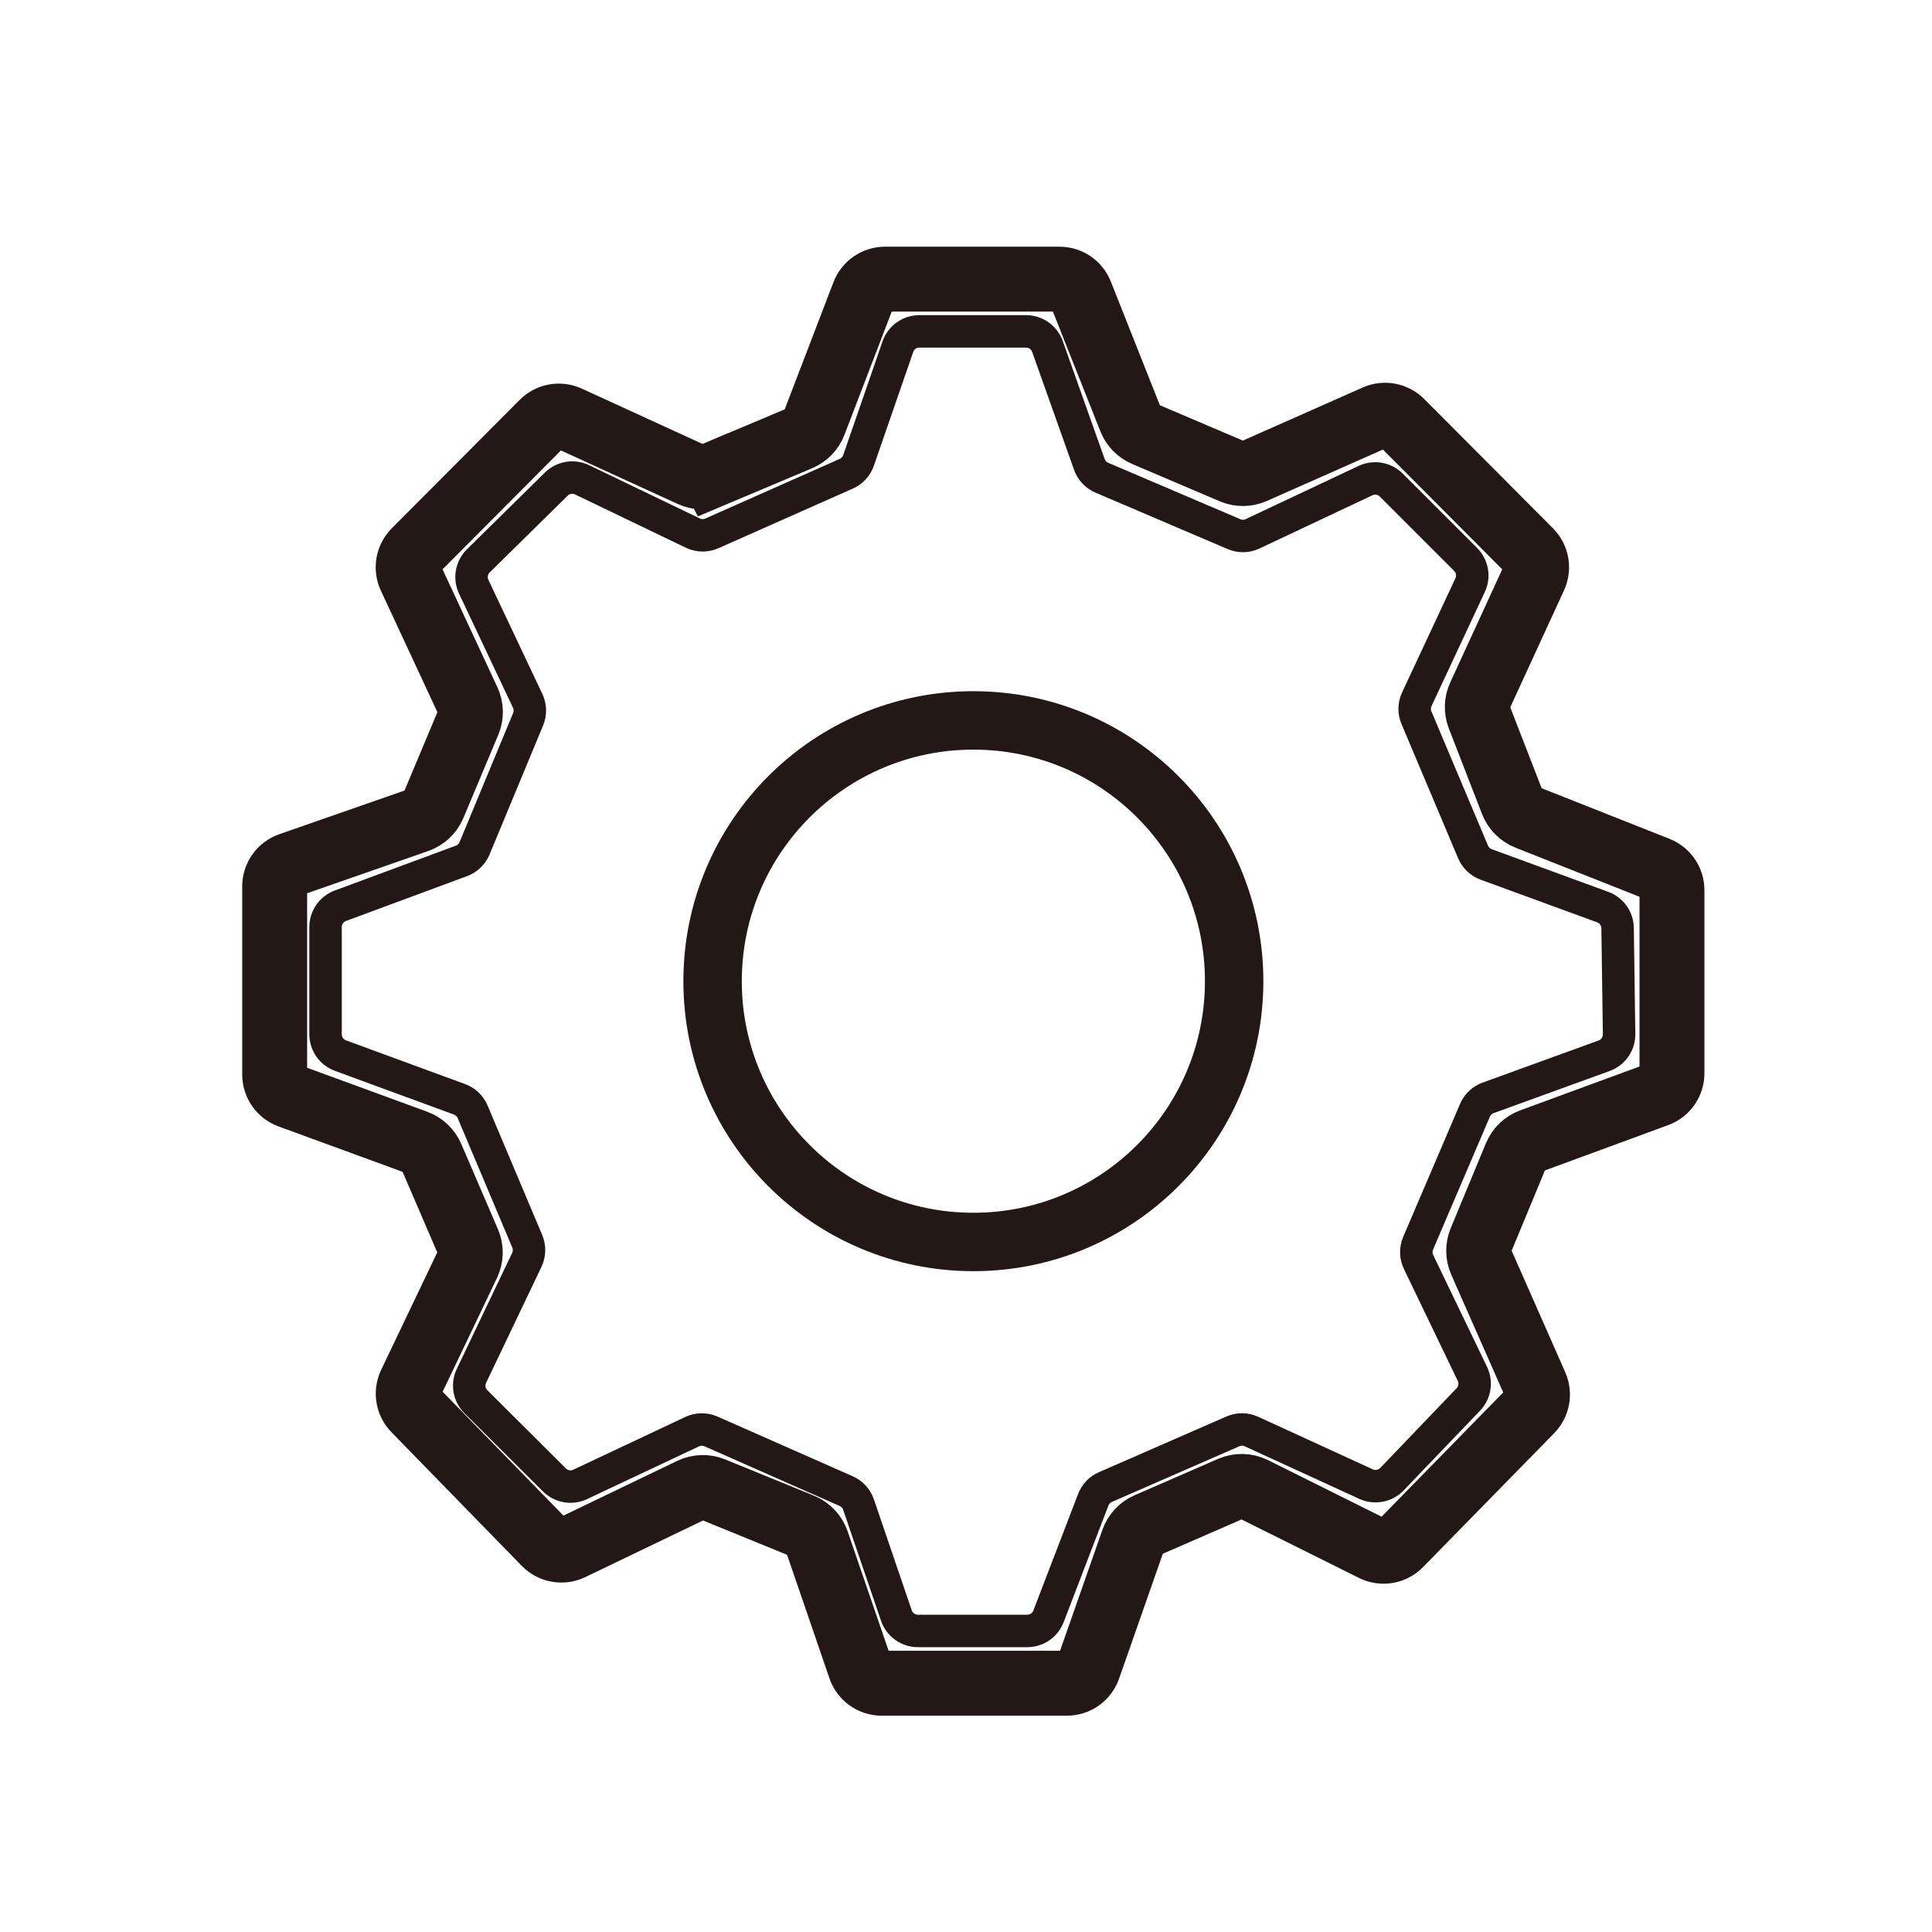
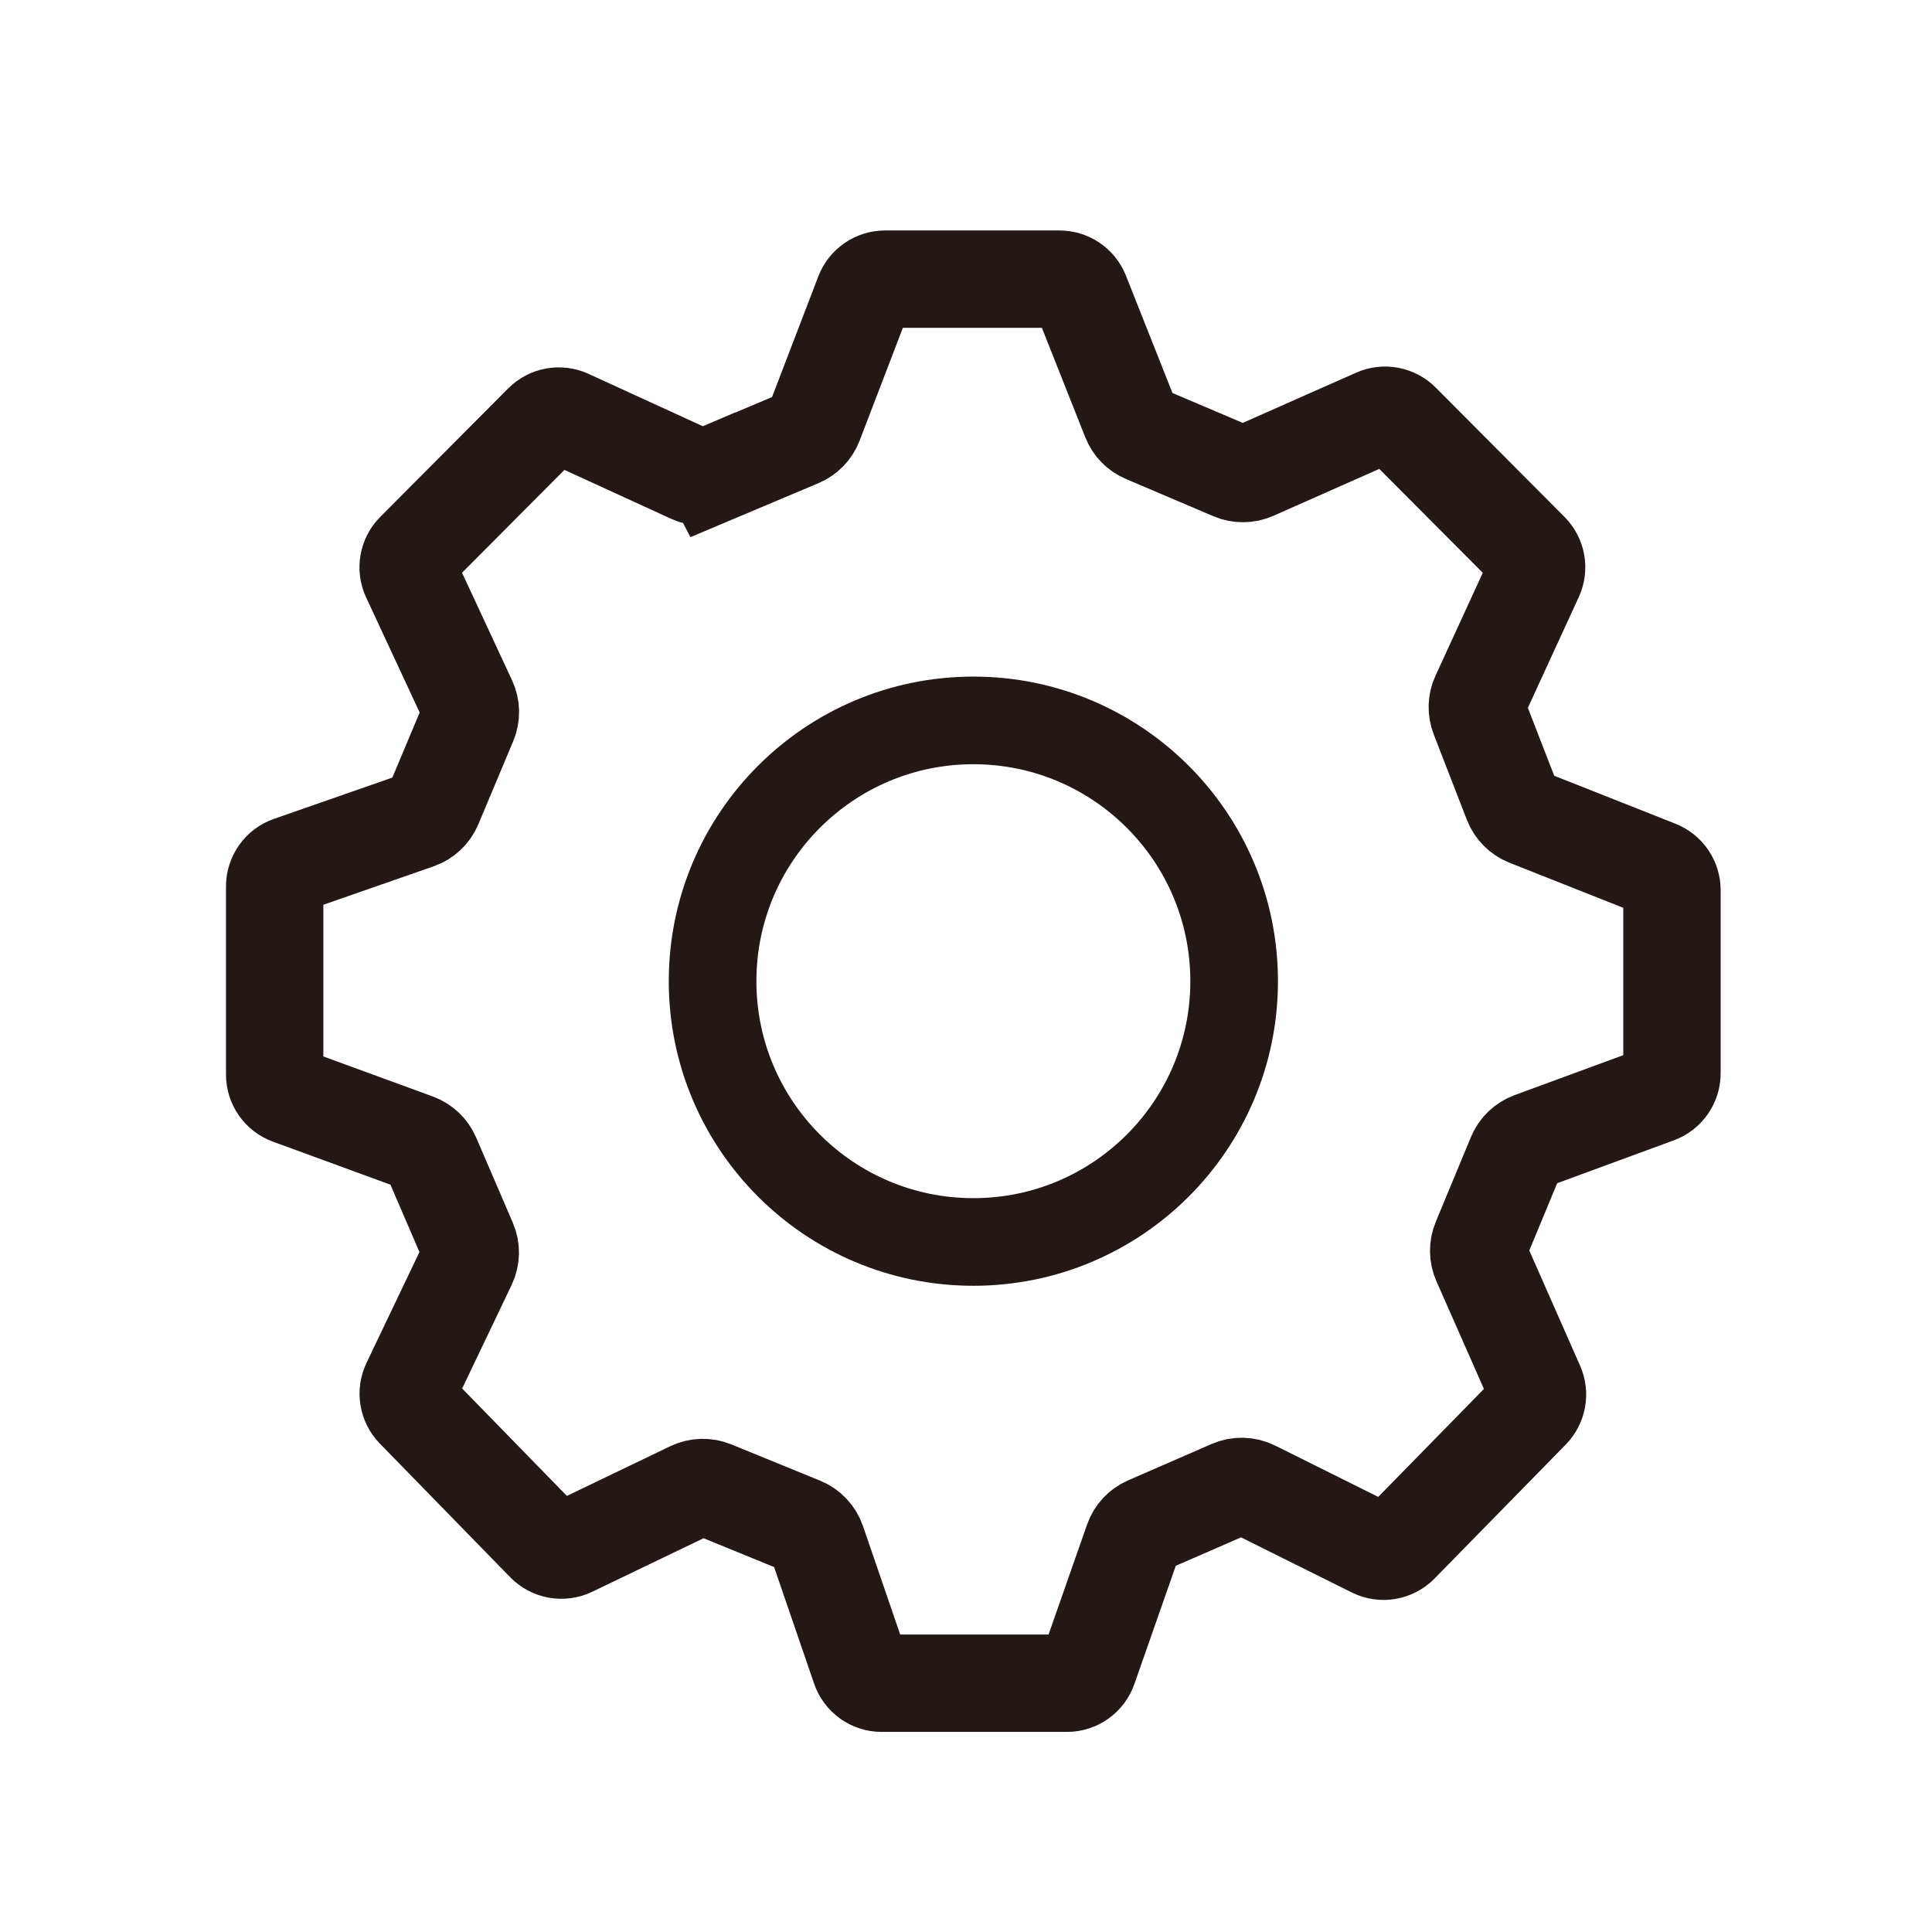
<svg xmlns="http://www.w3.org/2000/svg" id="_レイヤー_1" data-name="レイヤー 1" viewBox="0 0 595.28 595.28">
  <defs>
    <style>
-       .cls-1 {
-         fill: none;
-       }
- 
-       .cls-2, .cls-3 {
-         stroke: #231815;
-         stroke-miterlimit: 10;
-         stroke-width: 10px;
-       }
- 
-       .cls-2, .cls-4 {
-         fill: none;
-       }
- 
      .cls-3, .cls-5 {
        fill: none;
        stroke: #231815;
        stroke-miterlimit: 10;
      }

      .cls-3 {
-         stroke-width: 18px;
+         stroke-width: 27px;
      }

      .cls-5 {
-         stroke-width: 20px;
-       }
- 
-       .cls-6 {
-         clip-path: url(#clippath);
+         stroke-width: 30px;
      }
    </style>
-     <clipPath id="clippath">
-       <path class="cls-1" d="M607.4,550.32H-7.58V54.32h614.99v496ZM299.91,238.61c-35.19,0-63.71,28.53-63.71,63.71s28.53,63.71,63.71,63.71,63.71-28.53,63.71-63.71-28.53-63.71-63.71-63.71Z" />
-     </clipPath>
  </defs>
-   <g class="cls-6">
-     <g>
-       <path class="cls-5" d="M219.62,146.32l26.75-11.28c2.06-.87,3.68-2.54,4.48-4.63l15.3-39.9c1.04-2.71,3.64-4.5,6.55-4.5h53.75c2.88,0,5.46,1.76,6.52,4.43l15.38,38.8c.81,2.04,2.4,3.67,4.42,4.53l26.98,11.49c2.09.89,4.46.87,6.54-.05l37.64-16.67c2.66-1.18,5.76-.59,7.81,1.46l39.67,39.84c2.07,2.08,2.63,5.22,1.4,7.88l-16.88,36.73c-.93,2.02-1,4.33-.19,6.4l10.22,26.35c.83,2.13,2.51,3.82,4.63,4.67l40.14,15.89c2.68,1.06,4.43,3.64,4.43,6.52v56.41c0,2.94-1.83,5.57-4.59,6.58l-38.74,14.24c-2.15.79-3.88,2.45-4.75,4.56l-10.85,26.17c-.86,2.07-.83,4.41.07,6.46l16.83,38.15c1.16,2.62.6,5.69-1.41,7.74l-40.41,41.27c-2.13,2.17-5.41,2.73-8.14,1.37l-36.92-18.38c-2.17-1.08-4.71-1.15-6.94-.18l-25.74,11.21c-2.1.91-3.72,2.66-4.47,4.82l-13.74,39.23c-.98,2.81-3.64,4.7-6.62,4.7h-57.08c-3,0-5.66-1.9-6.63-4.74l-13.33-38.84c-.77-2.24-2.47-4.04-4.66-4.94l-27.38-11.18c-2.15-.88-4.57-.8-6.66.2l-37,17.79c-2.71,1.31-5.96.73-8.06-1.42l-40.17-41.19c-2.05-2.1-2.57-5.27-1.31-7.92l17.64-36.93c1.02-2.14,1.07-4.61.13-6.79l-11.3-26.26c-.89-2.07-2.6-3.69-4.72-4.47l-38.98-14.27c-2.76-1.01-4.6-3.64-4.6-6.59v-57.98c0-2.98,1.89-5.64,4.7-6.62l39.35-13.72c2.2-.77,3.97-2.43,4.87-4.58l10.75-25.61c.9-2.13.85-4.55-.13-6.64l-17.76-38.18c-1.24-2.67-.69-5.82,1.39-7.91l39.41-39.58c2.07-2.08,5.22-2.65,7.89-1.43l37.9,17.37c2.09.96,4.49,1,6.61.1Z" />
-       <path class="cls-2" d="M264.52,141.9l12.13-35.09c.98-2.82,3.63-4.71,6.62-4.71h32.87c2.96,0,5.61,1.87,6.6,4.66l12.91,36.34c.65,1.84,2.05,3.33,3.85,4.09l40.72,17.39c1.84.79,3.93.75,5.73-.11l34.78-16.39c2.67-1.26,5.85-.71,7.94,1.38l22.91,22.91c2.08,2.08,2.64,5.25,1.39,7.91l-16.43,35.17c-.84,1.79-.88,3.86-.11,5.68l17.44,41.36c.76,1.79,2.22,3.19,4.05,3.86l35.9,13.14c2.73,1,4.55,3.57,4.59,6.48l.46,32.64c.04,2.98-1.81,5.66-4.61,6.68l-35.75,12.98c-1.82.66-3.29,2.05-4.05,3.83l-17.51,40.95c-.79,1.86-.75,3.97.13,5.79l16.59,34.47c1.27,2.63.77,5.77-1.25,7.88l-23.54,24.57c-2.06,2.15-5.27,2.76-7.98,1.52l-35.3-16.2c-1.81-.83-3.89-.85-5.72-.05l-39.3,17.16c-1.72.75-3.06,2.16-3.73,3.91l-13.79,35.93c-1.04,2.71-3.64,4.49-6.54,4.49h-33.7c-3,0-5.66-1.91-6.63-4.74l-11.66-34.19c-.63-1.85-2.01-3.36-3.8-4.15l-41.66-18.39c-1.86-.82-3.98-.79-5.81.07l-34.5,16.25c-2.67,1.26-5.84.71-7.92-1.37l-24.2-24.1c-2.11-2.1-2.66-5.3-1.38-7.98l17.06-35.73c.86-1.81.91-3.89.13-5.74l-16.82-39.88c-.75-1.79-2.22-3.18-4.04-3.85l-36.69-13.47c-2.76-1.01-4.59-3.64-4.59-6.57v-33.04c0-2.93,1.82-5.55,4.57-6.57l37.3-13.81c1.83-.68,3.29-2.08,4.04-3.88l16.5-39.77c.76-1.83.71-3.89-.14-5.68l-16.62-35.14c-1.27-2.69-.7-5.89,1.42-7.98l24.02-23.65c2.11-2.07,5.28-2.6,7.95-1.32l34.12,16.41c1.85.89,4,.92,5.87.09l41.41-18.37c1.78-.79,3.14-2.28,3.78-4.11Z" />
-       <circle class="cls-3" cx="299.91" cy="302.32" r="80.35" />
-       <circle class="cls-4" cx="299.91" cy="302.32" r="63.71" />
-     </g>
+   <g>
+     <path class="cls-5" d="M219.62,146.32l26.75-11.28c2.06-.87,3.68-2.54,4.48-4.63l15.3-39.9c1.04-2.71,3.64-4.5,6.55-4.5h53.75c2.88,0,5.46,1.76,6.52,4.43l15.38,38.8c.81,2.04,2.4,3.67,4.42,4.53l26.98,11.49c2.09.89,4.46.87,6.54-.05l37.64-16.67c2.66-1.18,5.76-.59,7.81,1.46l39.67,39.84c2.07,2.08,2.63,5.22,1.4,7.88l-16.88,36.73c-.93,2.02-1,4.33-.19,6.4l10.22,26.35c.83,2.13,2.51,3.82,4.63,4.67l40.14,15.89c2.68,1.06,4.43,3.64,4.43,6.52v56.41c0,2.94-1.83,5.57-4.59,6.58l-38.74,14.24c-2.15.79-3.88,2.45-4.75,4.56l-10.85,26.17c-.86,2.07-.83,4.41.07,6.46l16.83,38.15c1.16,2.62.6,5.69-1.41,7.74l-40.41,41.27c-2.13,2.17-5.41,2.73-8.14,1.37l-36.92-18.38c-2.17-1.08-4.71-1.15-6.94-.18l-25.74,11.21c-2.1.91-3.72,2.66-4.47,4.82l-13.74,39.23c-.98,2.81-3.64,4.7-6.62,4.7h-57.08c-3,0-5.66-1.9-6.63-4.74l-13.33-38.84c-.77-2.24-2.47-4.04-4.66-4.94l-27.38-11.18c-2.15-.88-4.57-.8-6.66.2l-37,17.79c-2.71,1.31-5.96.73-8.06-1.42l-40.17-41.19c-2.05-2.1-2.57-5.27-1.31-7.92l17.64-36.93c1.02-2.14,1.07-4.61.13-6.79l-11.3-26.26c-.89-2.07-2.6-3.69-4.72-4.47l-38.98-14.27c-2.76-1.01-4.6-3.64-4.6-6.59v-57.98c0-2.98,1.89-5.64,4.7-6.62l39.35-13.72c2.2-.77,3.97-2.43,4.87-4.58l10.75-25.61c.9-2.13.85-4.55-.13-6.64l-17.76-38.18c-1.24-2.67-.69-5.82,1.39-7.91l39.41-39.58c2.07-2.08,5.22-2.65,7.89-1.43l37.9,17.37c2.09.96,4.49,1,6.61.1Z" />
+     <circle class="cls-3" cx="299.91" cy="302.32" r="80.35" />
  </g>
</svg>
